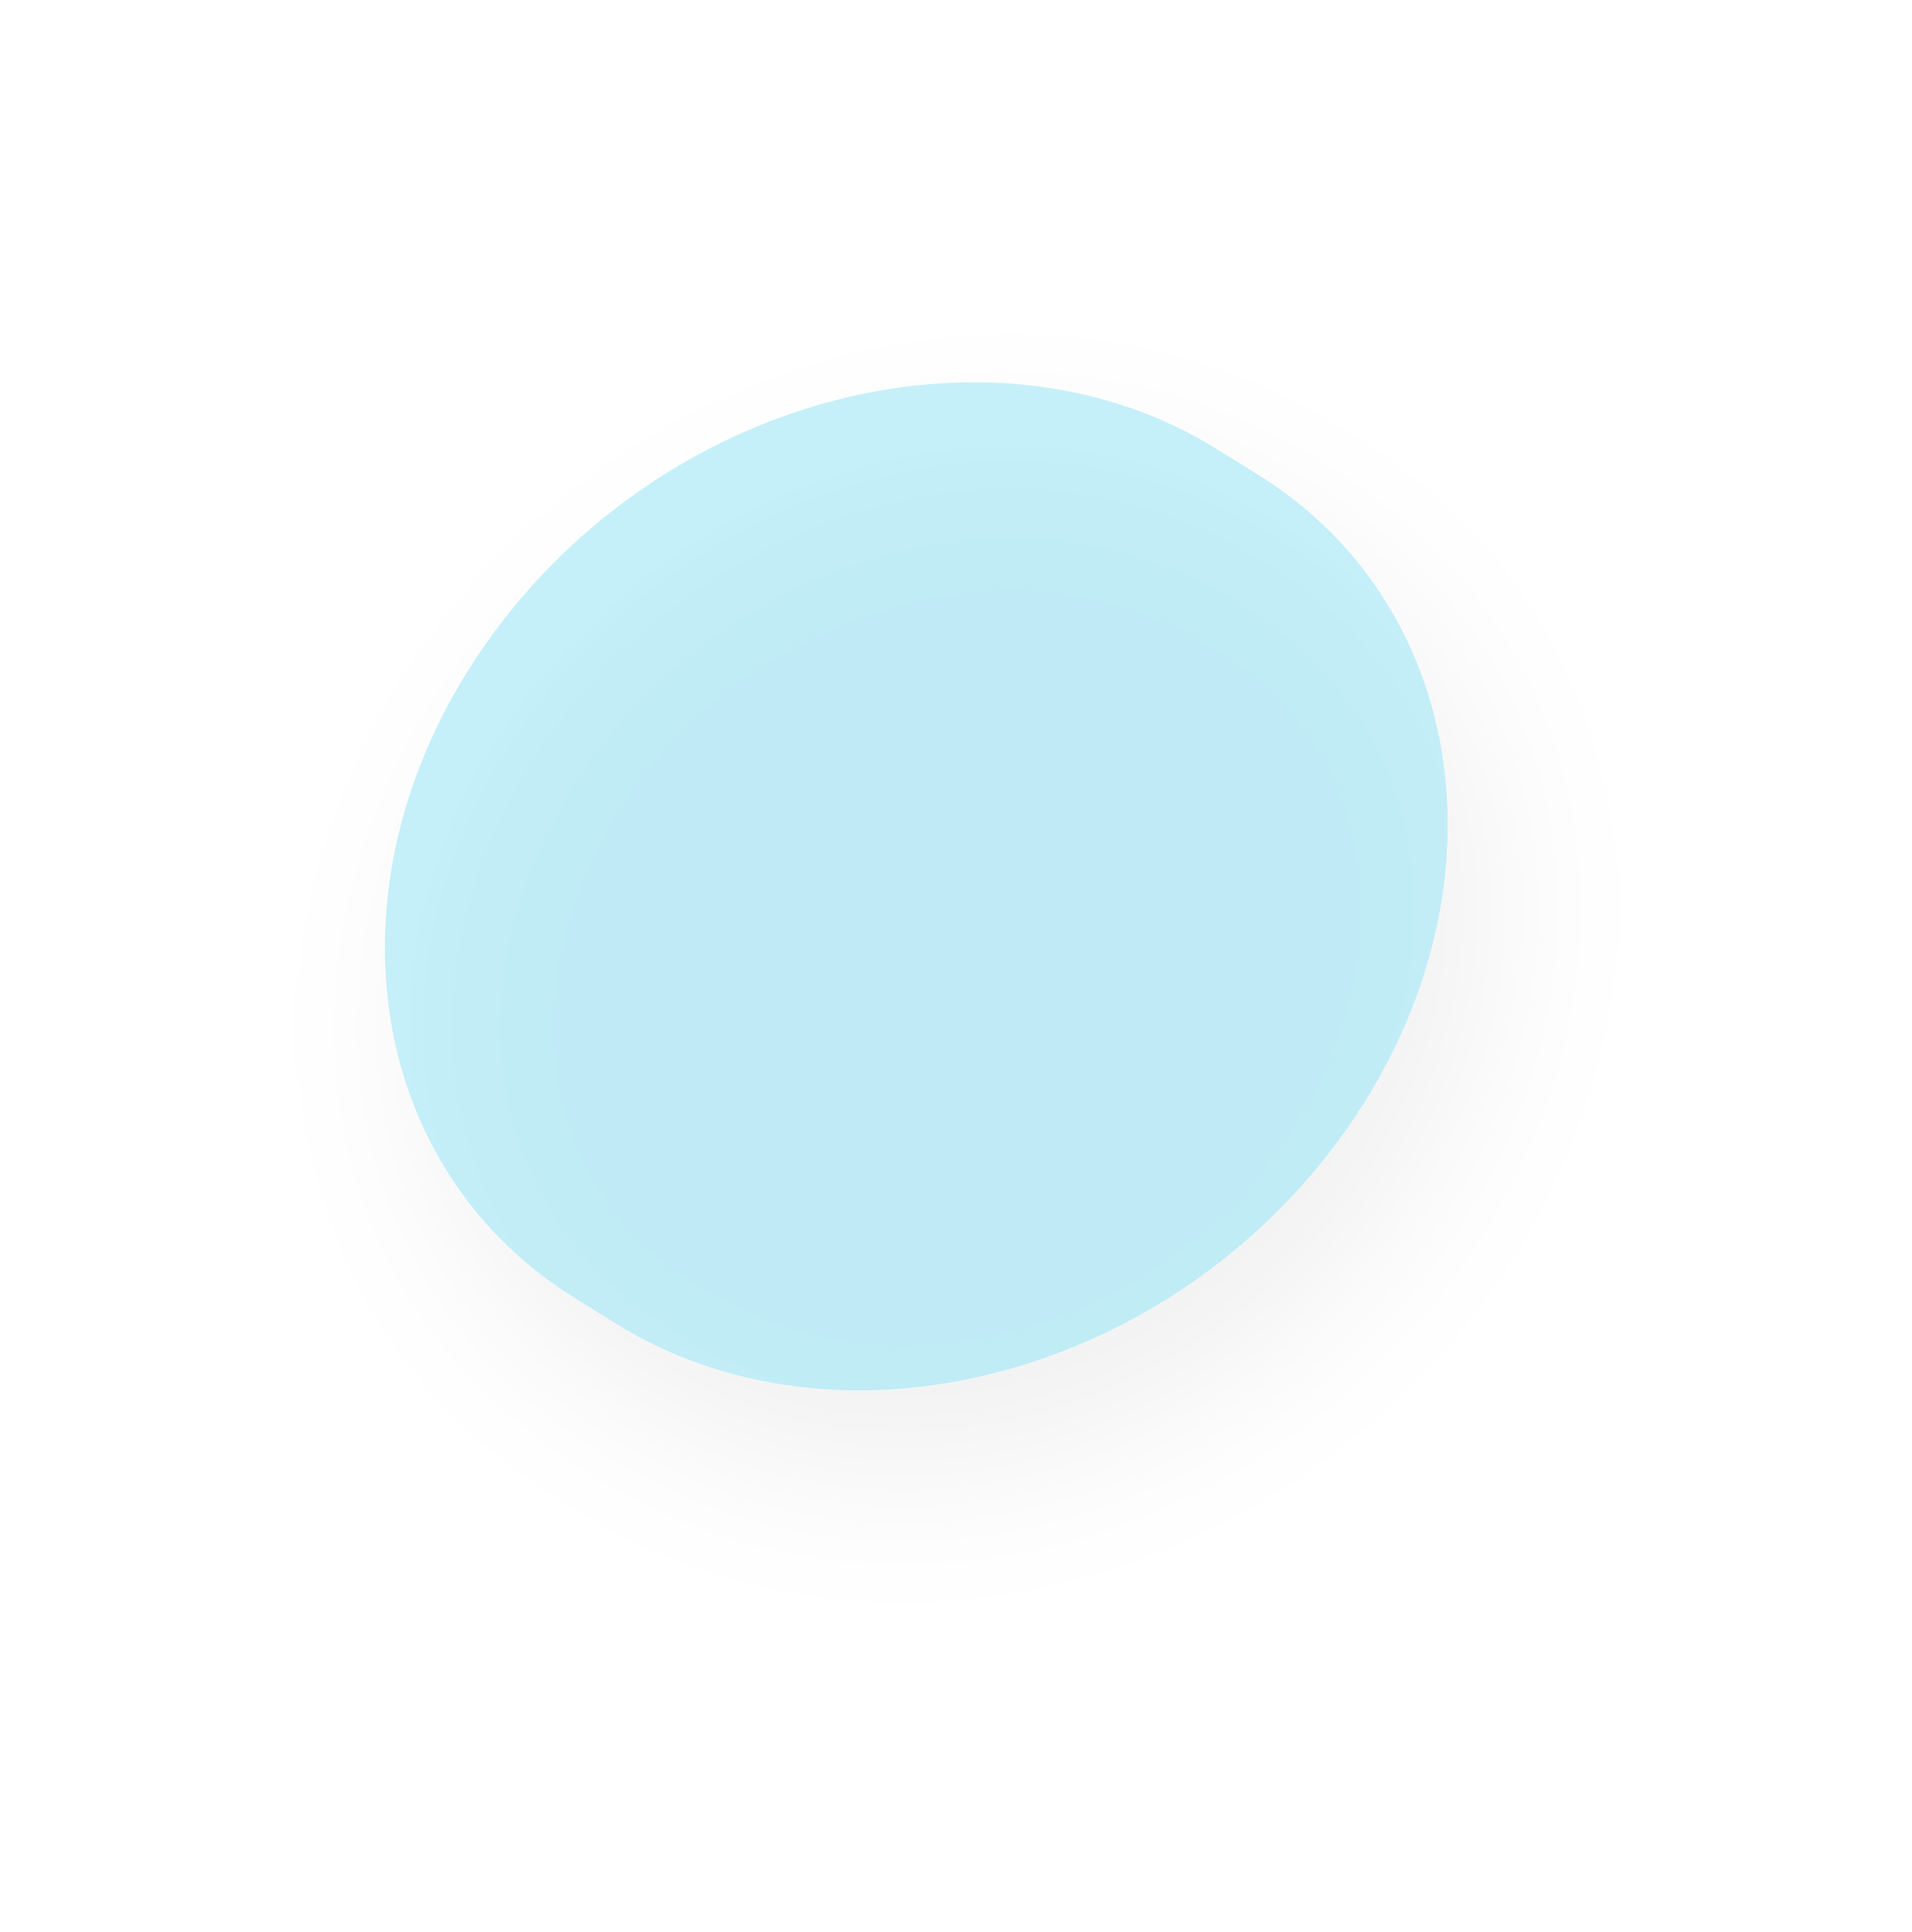
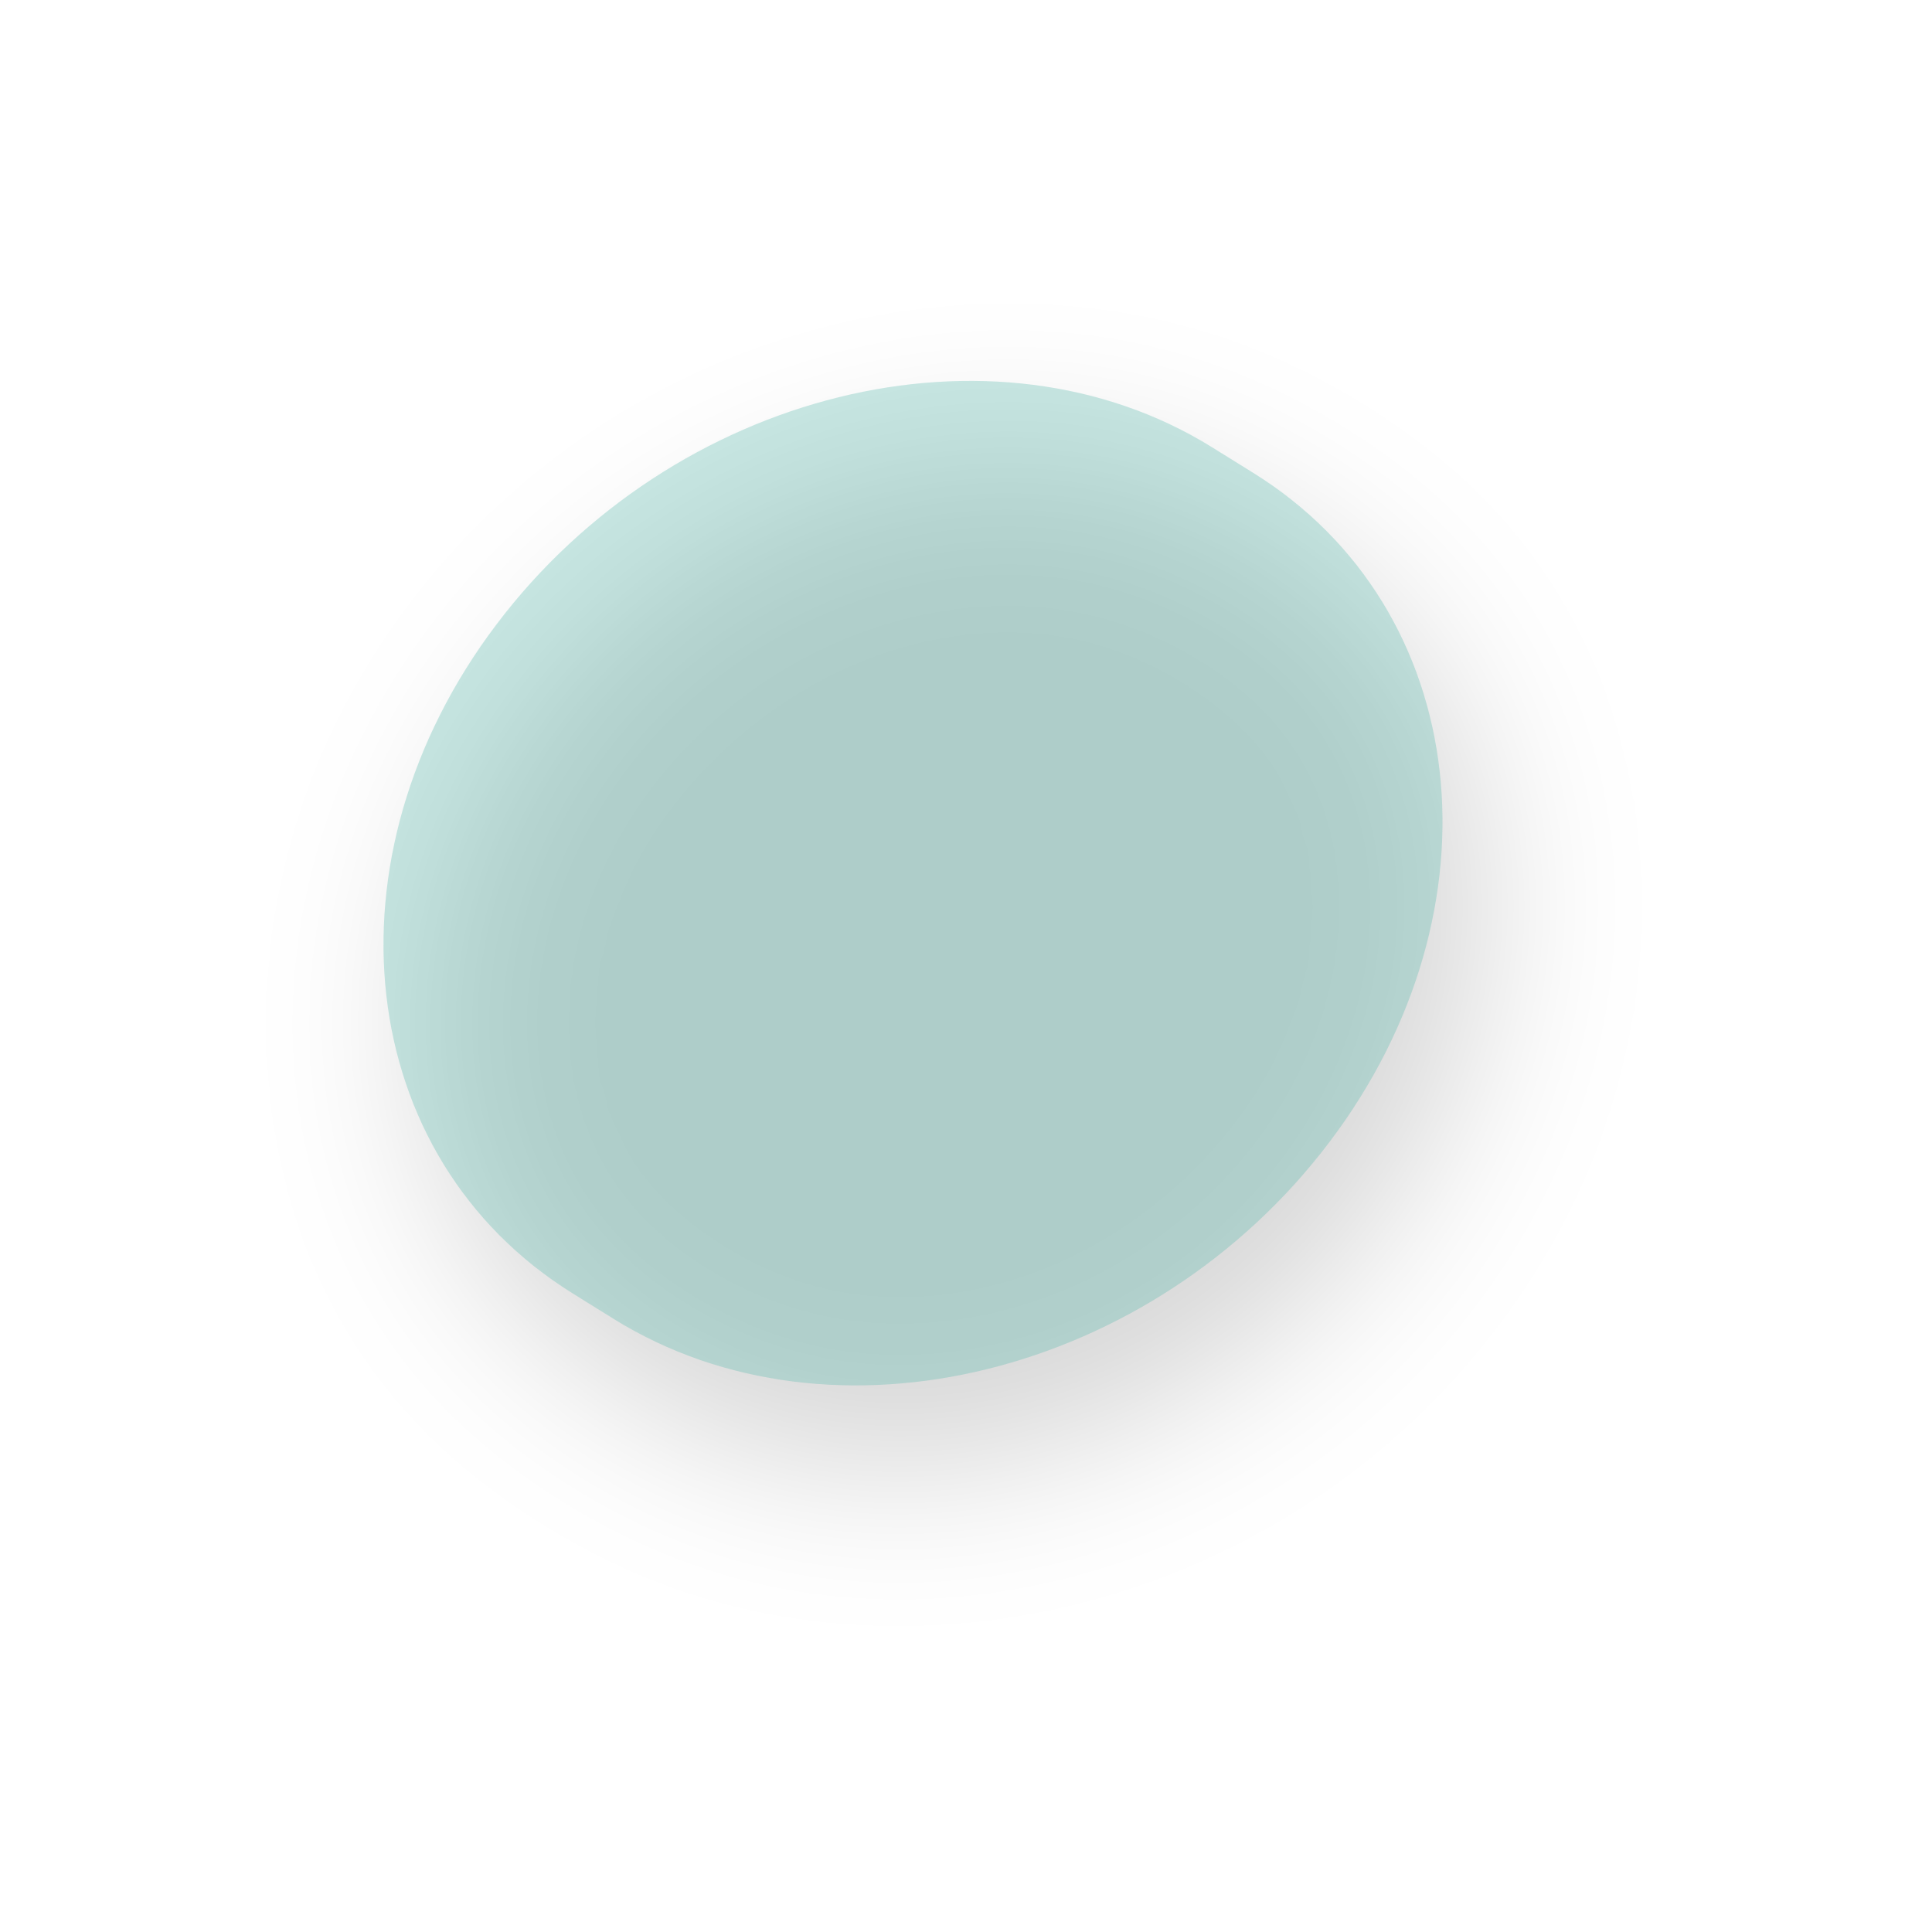
- <svg xmlns="http://www.w3.org/2000/svg" width="139.993" height="141.491" viewBox="0 0 139.993 141.491">
+ <svg xmlns="http://www.w3.org/2000/svg" width="140" height="142" viewBox="0 0 140 142" fill="none">
+   <g filter="url(#filter0_d_2_10)">
+     <path opacity="0.35" d="M97.71 83.941C84.728 101.111 61.176 106.929 45.109 96.941L42.085 95.06C26.016 85.069 23.511 63.054 36.499 45.882C49.486 28.71 73.028 22.89 89.097 32.882L92.121 34.762C108.189 44.753 110.691 66.771 97.71 83.941Z" fill="#63BDB2" />
+   </g>
  <defs>
-     <filter id="Path_503" x="0" y="0" width="139.993" height="141.491" filterUnits="userSpaceOnUse">
-       <feOffset dx="3" dy="6" input="SourceAlpha" />
-       <feGaussianBlur stdDeviation="6" result="blur" />
-       <feFlood flood-opacity="0.161" />
-       <feComposite operator="in" in2="blur" />
-       <feComposite in="SourceGraphic" />
+     <filter id="filter0_d_2_10" x="19.185" y="21.996" width="101.834" height="97.83" filterUnits="userSpaceOnUse" color-interpolation-filters="sRGB">
+       <feFlood flood-opacity="0" result="BackgroundImageFix" />
+       <feColorMatrix in="SourceAlpha" type="matrix" values="0 0 0 0 0 0 0 0 0 0 0 0 0 0 0 0 0 0 127 0" result="hardAlpha" />
+       <feOffset dx="3" dy="6" />
+       <feGaussianBlur stdDeviation="6" />
+       <feColorMatrix type="matrix" values="0 0 0 0 0 0 0 0 0 0 0 0 0 0 0 0 0 0 0.161 0" />
+       <feBlend mode="normal" in2="BackgroundImageFix" result="effect1_dropShadow_2_10" />
+       <feBlend mode="normal" in="SourceGraphic" in2="effect1_dropShadow_2_10" result="shape" />
    </filter>
  </defs>
-   <g transform="matrix(1, 0, 0, 1, 0, 0)" filter="url(#Path_503)">
-     <path id="Path_503-2" data-name="Path 503" d="M37.282.036c21.537.86,39.782,16.9,40.752,35.819l.182,3.562c.969,18.922-15.7,33.564-37.242,32.7S1.192,55.223.223,36.3L.04,32.739C-.929,13.817,15.745-.824,37.282.036Z" transform="matrix(-0.57, 0.82, -0.82, -0.57, 118.99, 53.39)" fill="#5ed4f0" opacity="0.35" />
-   </g>
</svg>
